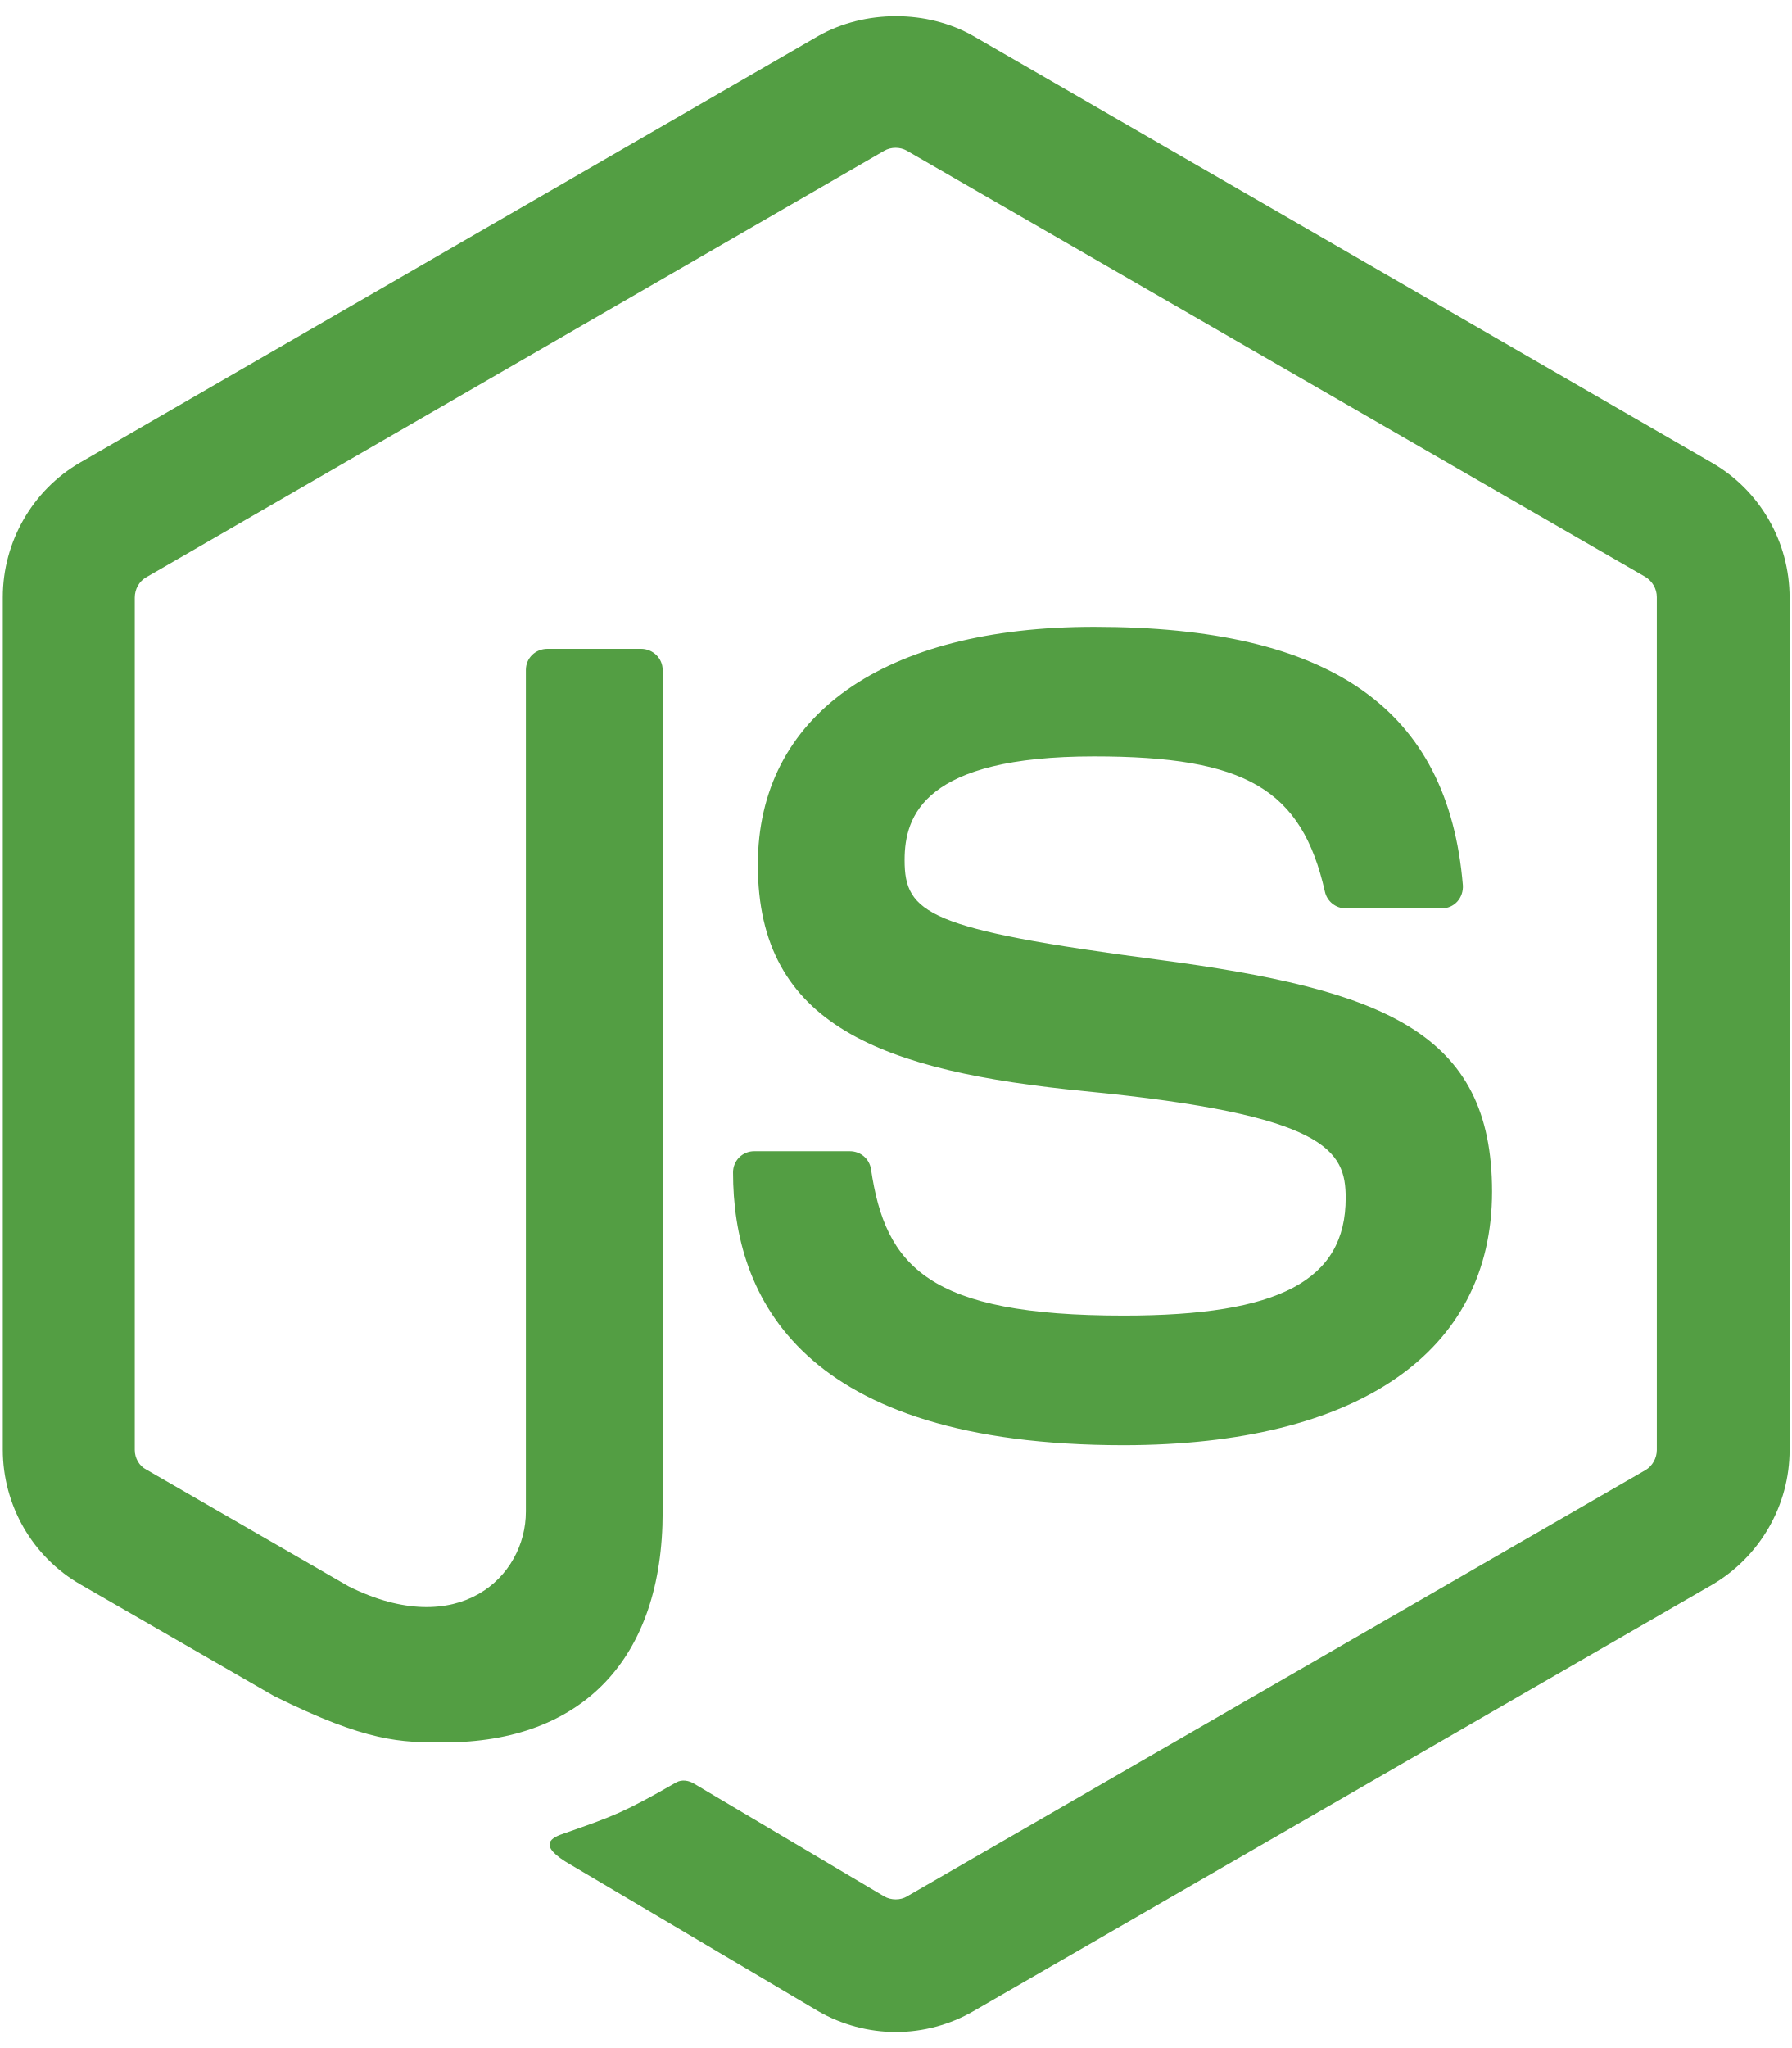
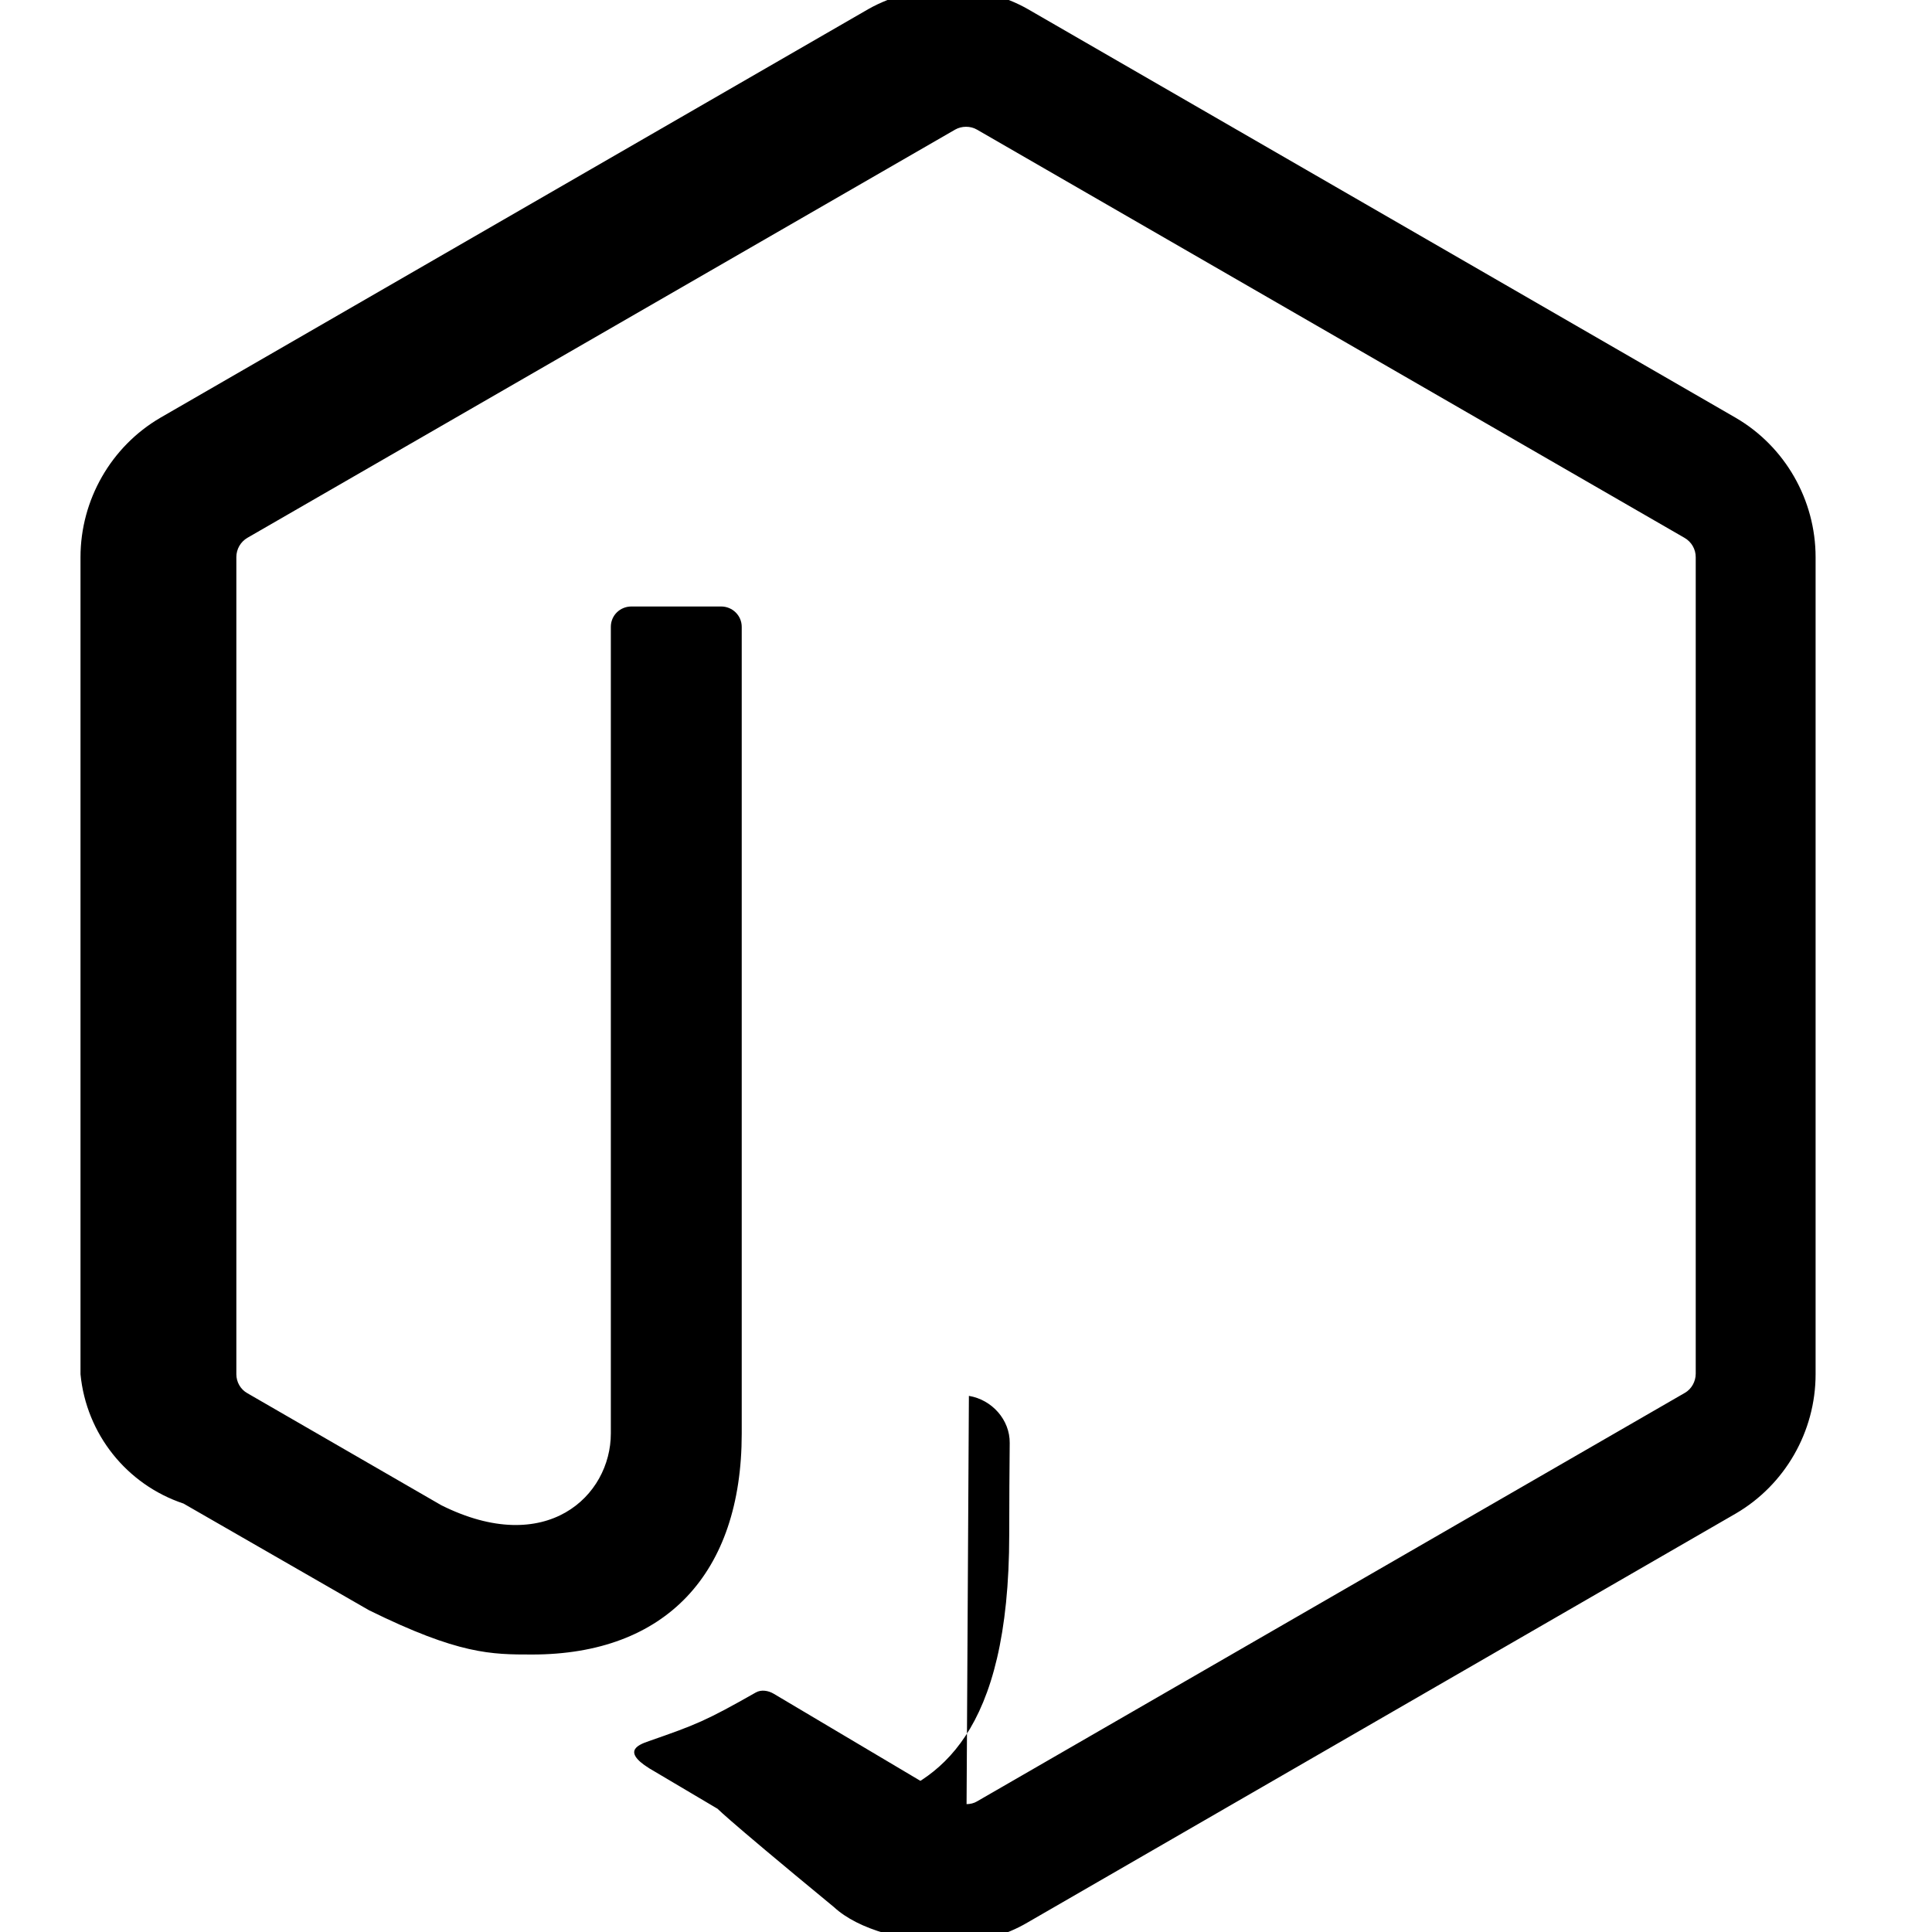
- <svg xmlns="http://www.w3.org/2000/svg" viewBox="0 0 448 512">
-   <path fill="#539e43" d="M224 508c-6.7 0-13.5-1.8-19.4-5.2l-61.7-36.5c-9.2-5.2-4.7-7-1.7-8 12.3-4.3 14.8-5.2 27.9-12.7 1.4-.8 3.2-.5 4.6.4l47.4 28.1c1.7 1 4.1 1 5.7 0l184.7-106.6c1.7-1 2.8-3 2.8-5V149.3c0-2.1-1.1-4-2.9-5.1L226.8 37.7c-1.7-1-4-1-5.7 0L36.6 144.3c-1.8 1-2.9 3-2.9 5.1v213.1c0 2 1.1 4 2.9 4.9l50.6 29.2c27.5 13.7 44.3-2.4 44.3-18.7V167.5c0-3 2.4-5.3 5.4-5.3h23.4c2.9 0 5.4 2.3 5.4 5.3V378c0 36.6-20 57.6-54.7 57.6-10.7 0-19.1 0-42.5-11.6l-48.4-27.9C8.1 389.2.7 376.3.7 362.4V149.3c0-13.8 7.4-26.8 19.4-33.7L204.6 9c11.7-6.6 27.2-6.6 38.8 0l184.7 106.7c12 6.9 19.4 19.8 19.4 33.7v213.1c0 13.8-7.4 26.7-19.4 33.7L243.4 502.8c-5.9 3.4-12.6 5.2-19.4 5.2zm149.1-210.1c0-39.9-27-50.5-83.7-58-57.4-7.6-63.2-11.5-63.2-24.9 0-11.1 4.9-25.9 47.4-25.9 37.9 0 51.9 8.2 57.7 33.8.5 2.4 2.7 4.2 5.2 4.2h24c1.5 0 2.9-.6 3.9-1.7s1.5-2.6 1.4-4.1c-3.7-44.1-33-64.6-92.2-64.6-52.7 0-84.1 22.2-84.1 59.5 0 40.4 31.3 51.6 81.8 56.6 60.5 5.9 65.2 14.8 65.2 26.7 0 20.6-16.6 29.4-55.5 29.4-48.9 0-59.6-12.3-63.2-36.6-.4-2.6-2.6-4.5-5.3-4.5h-23.9c-3 0-5.3 2.4-5.3 5.3 0 31.1 16.9 68.2 97.8 68.2 58.4-.1 92-23.2 92-63.4z" />
+ <svg xmlns="http://www.w3.org/2000/svg" viewBox="0 0 24 24">
+   <path d="M11.998 24c-.321 0-.641-.084-.923-.251l-2.935-1.738c-.439-.245-.225-.332-.08-.382.586-.204.705-.25 1.33-.605.066-.037.152-.024.219.015l2.255 1.339c.082.045.198.045.272 0l8.795-5.076c.082-.047.134-.141.134-.238V6.922c0-.099-.052-.19-.138-.24l-8.791-5.072c-.081-.047-.189-.047-.271 0L3.075 6.68c-.087.05-.139.142-.139.241v10.15c0 .097.052.189.137.236l2.408 1.391c1.308.654 2.107-.116 2.107-.891V7.787c0-.142.114-.253.256-.253h1.115c.139 0 .255.112.255.253v10.021c0 1.745-.95 2.745-2.604 2.745-.508 0-.909 0-2.026-.55l-2.304-1.325A1.885 1.885 0 0 1 1 17.071V6.922c0-.712.38-1.375.991-1.732L10.787.113c.596-.337 1.389-.337 1.981 0l8.794 5.077c.613.357.992 1.02.992 1.732v10.149c0 .712-.38 1.374-.992 1.731l-8.794 5.078c-.282.167-.602.251-.923.251-.593 0-1.183-.16-1.485-.44-1.466-1.208-1.466-1.243-1.466-1.243l.009-.252s1.142.262 1.388.262c.245 0 .417-.024.573-.075.782-.254 1.673-.821 1.673-3.325 0-.441.003-.777.006-1.133.003-.285-.218-.537-.507-.585" />
</svg>
